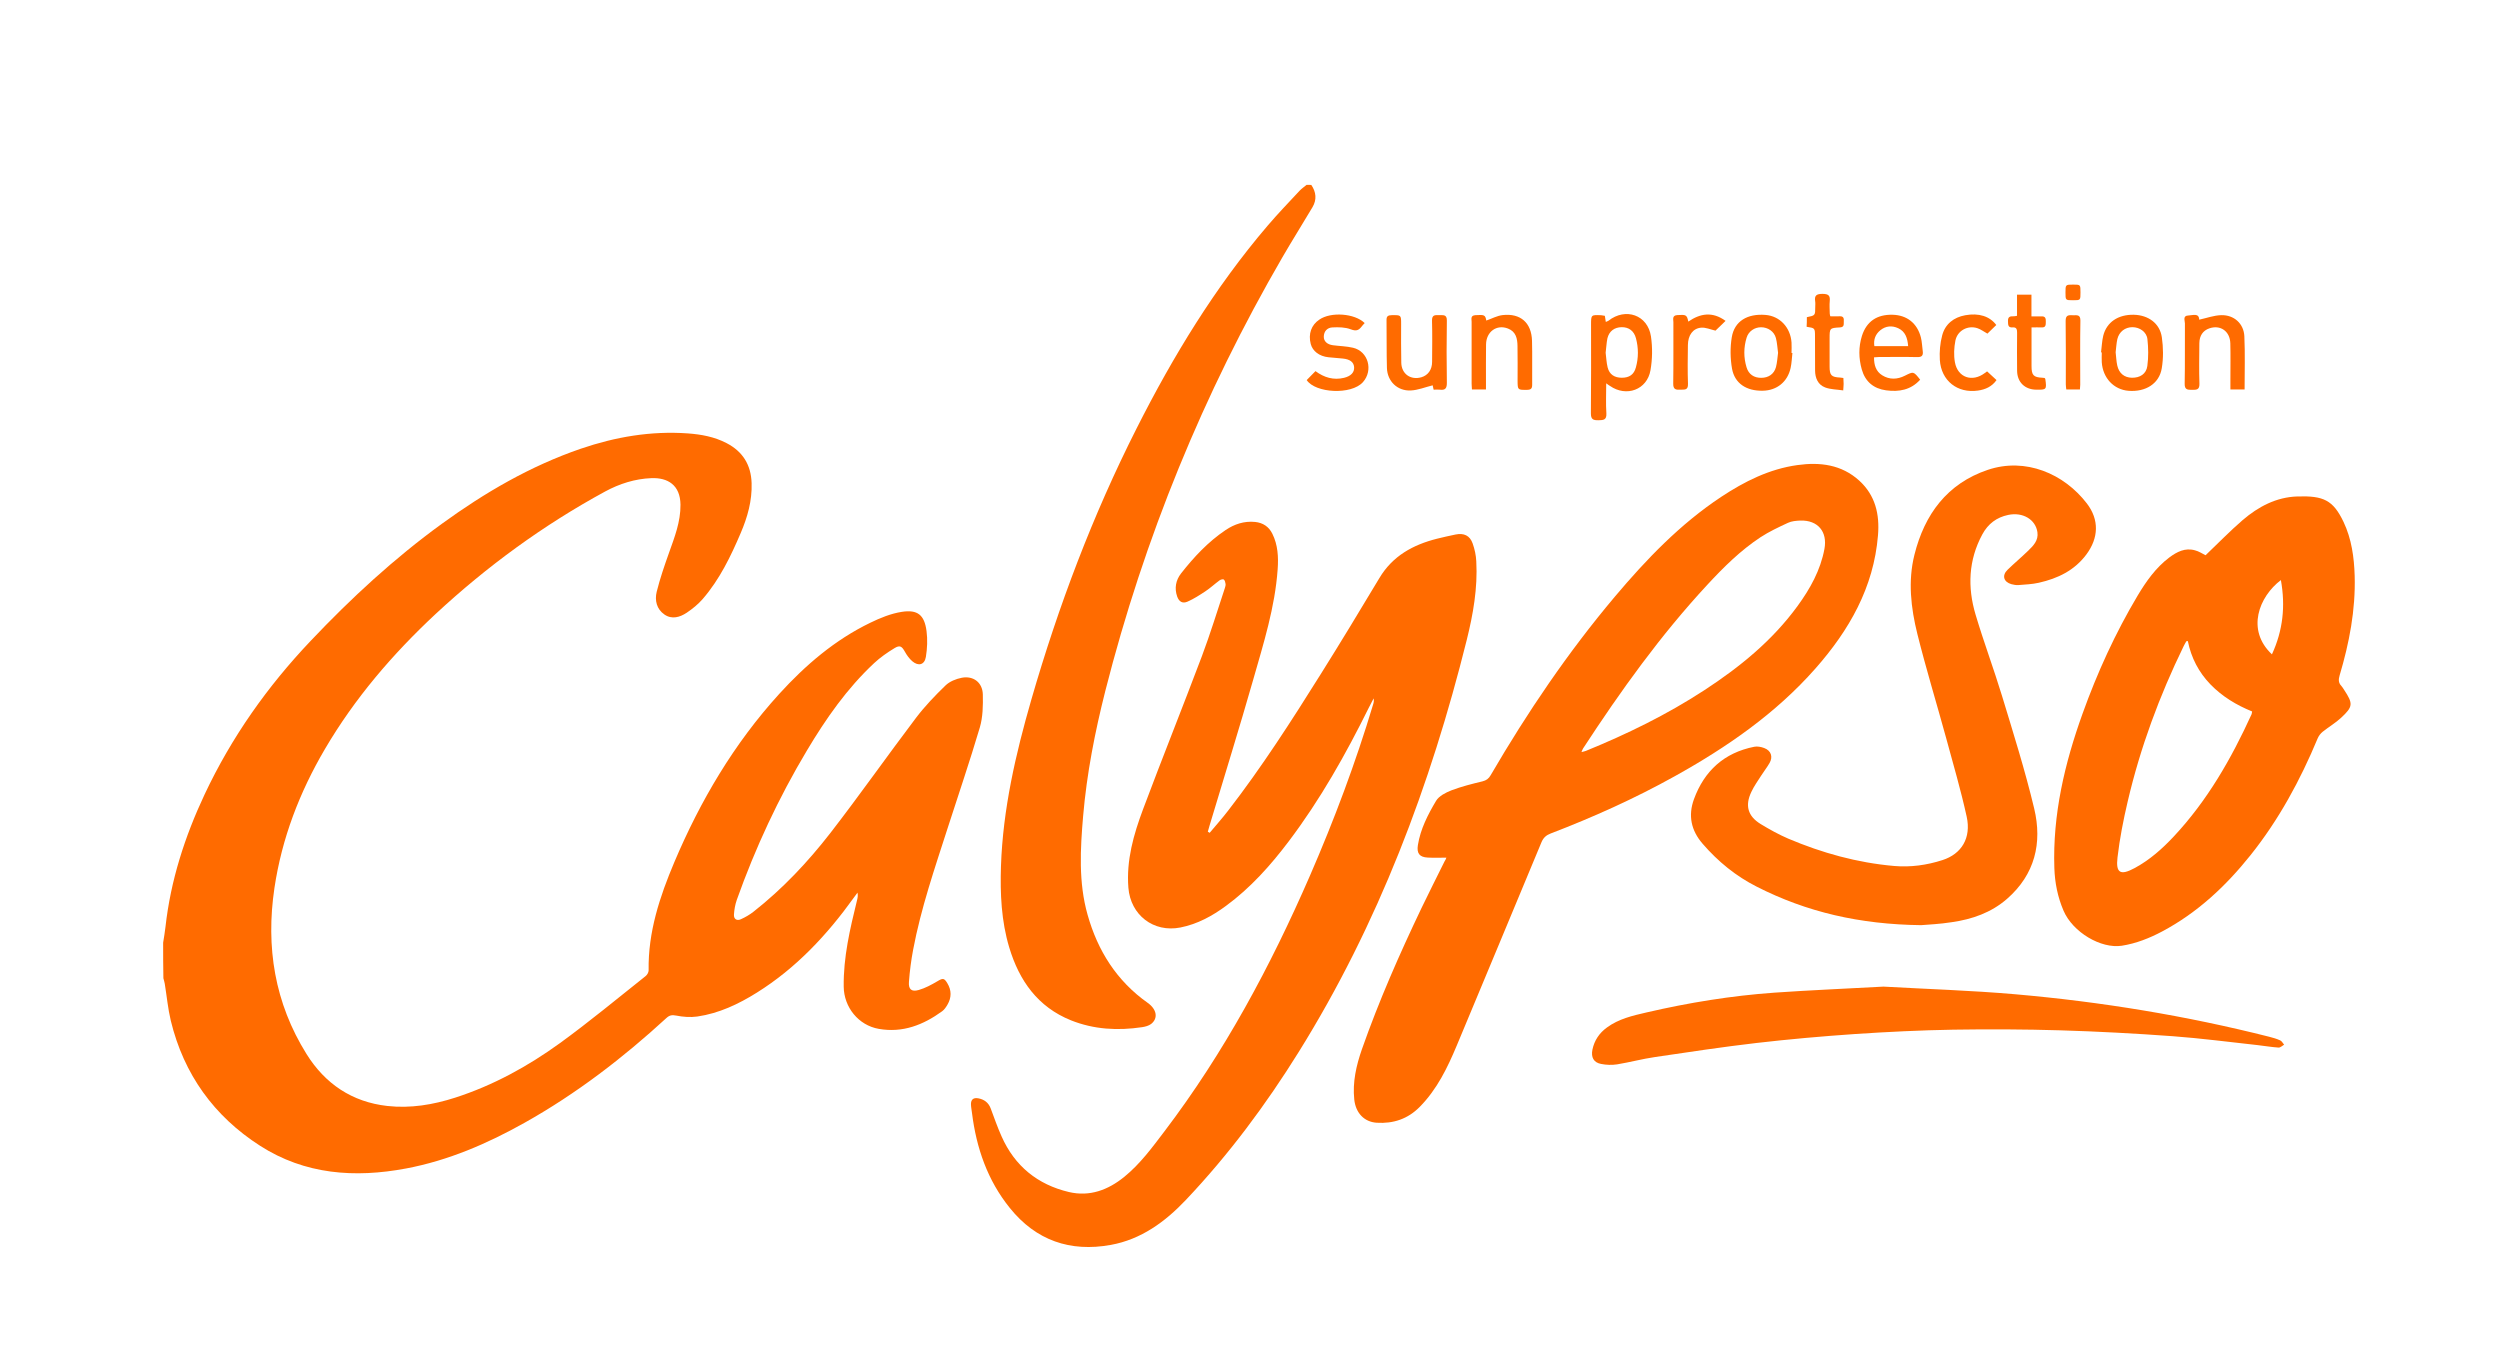
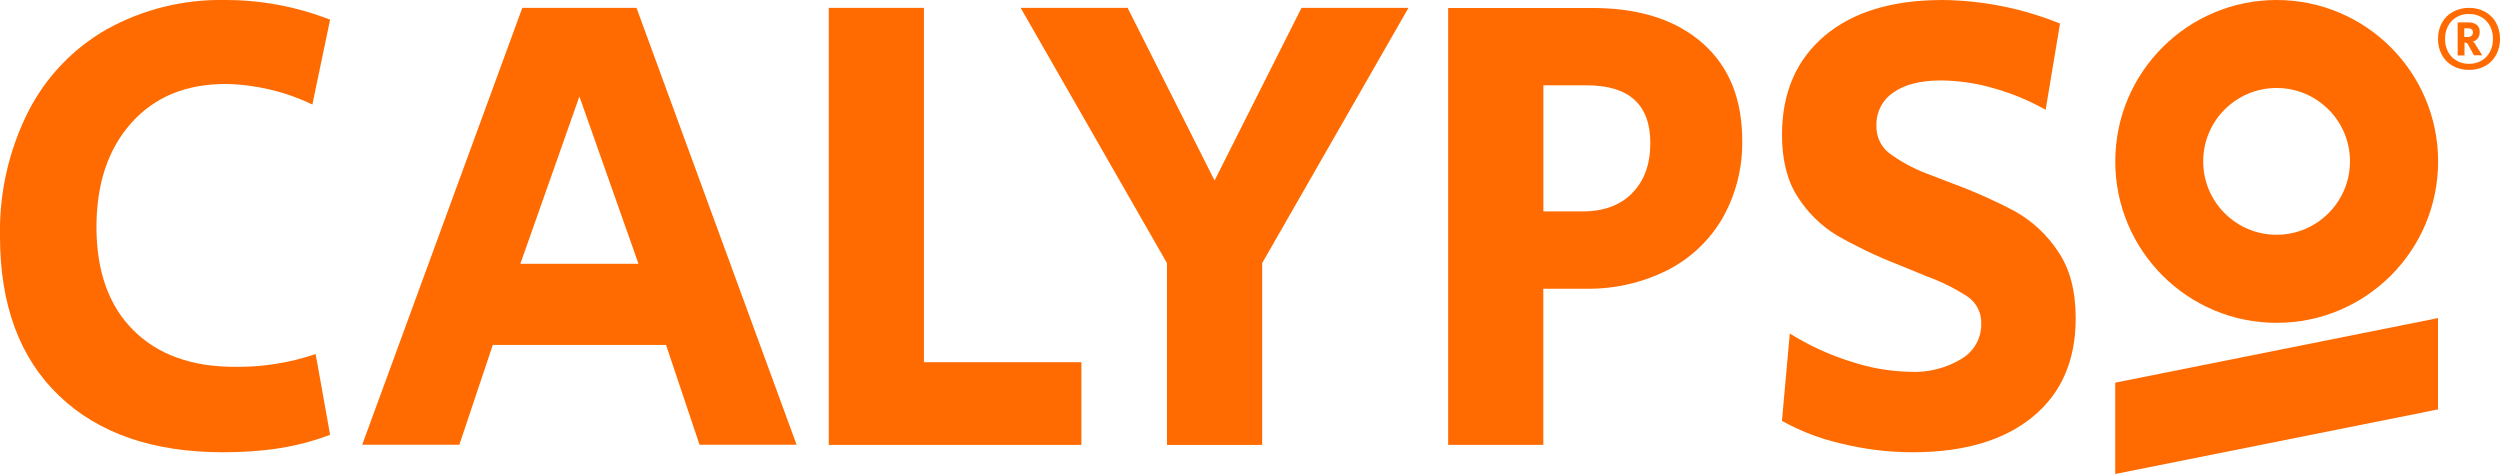
- <svg xmlns="http://www.w3.org/2000/svg" version="1.1" id="Layer_1" x="0px" y="0px" viewBox="0 0 310 168" style="enable-background:new 0 0 310 168;" xml:space="preserve">
-   <style type="text/css">
- 	.st0{fill:#FF6B00;}
- </style>
-   <path class="st0" d="M20.23,116.89c0.1-0.65,0.22-1.31,0.29-1.96c0.64-5.76,2.4-11.2,4.85-16.42c3.33-7.08,7.77-13.37,13.16-19.05  c5.02-5.3,10.35-10.22,16.26-14.51c5.33-3.87,10.97-7.16,17.23-9.31c4.3-1.47,8.7-2.22,13.25-1.9c1.67,0.12,3.32,0.42,4.83,1.21  c2,1.04,3.03,2.69,3.1,4.96c0.07,2.18-0.51,4.22-1.35,6.18c-1.24,2.91-2.62,5.76-4.7,8.17c-0.57,0.66-1.27,1.23-2,1.72  c-0.84,0.56-1.84,0.86-2.76,0.22c-0.97-0.67-1.22-1.75-0.96-2.82c0.41-1.64,0.96-3.24,1.53-4.84c0.69-1.94,1.44-3.84,1.42-5.96  c-0.03-2.44-1.58-3.37-3.61-3.29c-2.03,0.08-3.95,0.69-5.74,1.66c-7.65,4.16-14.63,9.26-21.01,15.18  C48.69,81.1,43.98,86.59,40.28,92.9c-3.14,5.35-5.33,11.05-6.25,17.21c-1.09,7.33,0.03,14.26,3.98,20.59  c2.3,3.69,5.64,5.95,10.02,6.44c2.87,0.32,5.67-0.15,8.41-1.03c4.71-1.52,9.01-3.88,12.99-6.76c3.64-2.64,7.1-5.52,10.62-8.31  c0.2-0.15,0.38-0.47,0.38-0.71c-0.08-4.75,1.38-9.15,3.19-13.43c3.23-7.63,7.4-14.69,13-20.85c3.26-3.58,6.91-6.71,11.3-8.83  c1.23-0.6,2.56-1.14,3.9-1.35c1.97-0.31,2.81,0.39,3.07,2.38c0.14,1.05,0.09,2.15-0.08,3.2c-0.16,0.99-0.92,1.2-1.69,0.54  c-0.37-0.32-0.67-0.74-0.91-1.17c-0.38-0.68-0.62-0.86-1.29-0.45c-0.89,0.54-1.77,1.15-2.53,1.86c-3.37,3.15-5.98,6.89-8.33,10.83  c-3.52,5.89-6.4,12.07-8.7,18.53c-0.2,0.58-0.31,1.2-0.35,1.81c-0.04,0.57,0.36,0.81,0.85,0.59c0.56-0.25,1.11-0.57,1.59-0.95  c3.6-2.83,6.72-6.15,9.51-9.74c3.63-4.69,7.04-9.55,10.62-14.28c1.09-1.44,2.36-2.76,3.66-4.02c0.51-0.5,1.31-0.82,2.03-0.96  c1.44-0.27,2.56,0.6,2.6,2.06c0.03,1.37,0.01,2.8-0.37,4.1c-1.24,4.19-2.65,8.32-3.99,12.48c-1.6,4.98-3.31,9.93-4.28,15.08  c-0.25,1.31-0.42,2.64-0.52,3.97c-0.08,0.94,0.31,1.29,1.21,1.03c0.81-0.23,1.58-0.65,2.31-1.08c0.67-0.4,0.84-0.43,1.24,0.24  c0.53,0.87,0.53,1.78,0.02,2.65c-0.18,0.31-0.39,0.63-0.67,0.83c-2.34,1.7-4.9,2.7-7.85,2.18c-2.52-0.44-4.32-2.68-4.35-5.23  c-0.05-3.65,0.78-7.16,1.64-10.67c0.08-0.31,0.15-0.62,0.07-0.99c-0.15,0.2-0.31,0.4-0.45,0.61c-3.32,4.63-7.16,8.74-12.02,11.78  c-2.28,1.43-4.71,2.58-7.4,2.97c-0.85,0.12-1.77,0.05-2.62-0.12c-0.52-0.1-0.83-0.04-1.2,0.3c-5.39,4.95-11.17,9.39-17.57,12.98  c-4.63,2.6-9.47,4.69-14.71,5.68c-6.36,1.2-12.55,0.76-18.12-2.82c-5.7-3.66-9.45-8.86-11.06-15.5c-0.36-1.5-0.5-3.06-0.75-4.59  c-0.04-0.23-0.11-0.45-0.17-0.68C20.23,119.85,20.23,118.37,20.23,116.89z" />
-   <path class="st0" d="M162.6,22.93c0.61,0.89,0.7,1.83,0.15,2.76c-1.23,2.08-2.52,4.12-3.73,6.21  c-9.81,16.91-17.14,34.82-21.96,53.77c-1.29,5.1-2.3,10.26-2.75,15.5c-0.35,4.1-0.59,8.24,0.55,12.26  c1.25,4.45,3.61,8.21,7.45,10.92c1.13,0.8,1.33,1.91,0.43,2.62c-0.3,0.23-0.73,0.34-1.12,0.4c-3.01,0.45-5.97,0.29-8.82-0.85  c-4.12-1.66-6.41-4.91-7.65-9.02c-0.99-3.29-1.14-6.68-1.03-10.09c0.24-7.07,1.82-13.91,3.77-20.67  c3.35-11.59,7.6-22.84,13.05-33.62c4.52-8.95,9.71-17.48,16.24-25.13c1.27-1.49,2.64-2.91,3.97-4.34c0.26-0.27,0.58-0.49,0.87-0.73  C162.22,22.93,162.41,22.93,162.6,22.93z" />
-   <path class="st0" d="M150,103.27c0.76-0.91,1.56-1.8,2.28-2.74c4.18-5.4,7.86-11.14,11.48-16.92c2.48-3.95,4.89-7.94,7.29-11.94  c1.64-2.74,4.17-4.12,7.14-4.87c0.76-0.19,1.53-0.36,2.3-0.52c1.03-0.21,1.77,0.12,2.12,1.11c0.25,0.71,0.42,1.48,0.45,2.23  c0.18,3.3-0.39,6.54-1.18,9.72c-4.49,18.03-10.97,35.25-20.83,51.09c-4.08,6.56-8.68,12.74-13.99,18.35  c-2.57,2.72-5.56,4.91-9.33,5.59c-5.02,0.91-9.27-0.55-12.51-4.58c-2.77-3.43-4.15-7.44-4.69-11.76c-0.04-0.36-0.12-0.71-0.13-1.07  c-0.02-0.61,0.3-0.88,0.9-0.77c0.73,0.13,1.27,0.53,1.54,1.24c0.44,1.16,0.84,2.34,1.35,3.47c1.63,3.69,4.47,5.99,8.35,6.91  c2.58,0.61,4.86-0.25,6.87-1.88c1.97-1.6,3.46-3.64,4.98-5.64c7.42-9.77,13.17-20.5,18.05-31.72c3.01-6.93,5.66-13.99,7.83-21.23  c0.07-0.22,0.12-0.45,0.06-0.74c-0.2,0.38-0.4,0.76-0.59,1.14c-2.87,5.8-6.03,11.42-9.94,16.59c-2.26,2.99-4.74,5.77-7.78,8  c-1.71,1.26-3.54,2.26-5.65,2.68c-3.33,0.66-6.18-1.54-6.45-4.93c-0.27-3.41,0.65-6.6,1.81-9.71c2.38-6.35,4.91-12.65,7.3-18.99  c1.05-2.79,1.92-5.65,2.86-8.48c0.05-0.16,0.1-0.33,0.08-0.49c-0.03-0.2-0.08-0.44-0.22-0.55c-0.09-0.07-0.38,0-0.52,0.1  c-0.6,0.44-1.14,0.95-1.76,1.36c-0.71,0.47-1.44,0.94-2.21,1.28c-0.63,0.28-1.06,0.01-1.29-0.63c-0.36-1.03-0.17-2.02,0.47-2.85  c1.6-2.04,3.36-3.93,5.53-5.39c1.1-0.74,2.3-1.14,3.65-1.01c0.99,0.1,1.71,0.58,2.15,1.46c0.69,1.39,0.77,2.89,0.66,4.41  c-0.33,4.71-1.75,9.19-3.03,13.68c-1.73,6.06-3.61,12.08-5.42,18.12c-0.07,0.25-0.14,0.49-0.21,0.74  C149.87,103.2,149.94,103.24,150,103.27z" />
-   <path class="st0" d="M179.35,106.35c-0.82,0-1.56,0.03-2.3-0.01c-1.03-0.05-1.4-0.52-1.23-1.56c0.32-1.99,1.24-3.77,2.25-5.47  c0.36-0.61,1.2-1.03,1.91-1.31c1.24-0.47,2.55-0.8,3.84-1.11c0.49-0.12,0.78-0.34,1.02-0.76c4.54-7.79,9.58-15.23,15.39-22.13  c3.91-4.64,8.1-9.01,13.2-12.39c2.89-1.91,5.97-3.46,9.45-3.94c2.79-0.39,5.47-0.07,7.67,1.93c2,1.83,2.54,4.18,2.32,6.79  c-0.53,6.47-3.58,11.77-7.76,16.51c-4.94,5.6-10.99,9.77-17.47,13.37c-4.94,2.75-10.08,5.06-15.35,7.08  c-0.55,0.21-0.9,0.51-1.14,1.07c-3.49,8.41-7,16.8-10.5,25.2c-1.16,2.77-2.45,5.45-4.6,7.63c-1.48,1.5-3.27,2.1-5.34,1.97  c-1.54-0.1-2.6-1.2-2.78-2.87c-0.23-2.17,0.25-4.24,0.95-6.25c2.1-5.98,4.65-11.77,7.38-17.49c0.93-1.94,1.91-3.86,2.86-5.79  C179.23,106.68,179.29,106.5,179.35,106.35z M196.1,93.26c0.25-0.07,0.41-0.09,0.55-0.15c5.1-2.08,10.03-4.49,14.65-7.5  c4.42-2.88,8.47-6.17,11.6-10.47c1.56-2.14,2.84-4.43,3.33-7.07c0.4-2.14-0.82-3.59-2.99-3.52c-0.52,0.02-1.08,0.07-1.53,0.28  c-1.16,0.54-2.34,1.09-3.41,1.79c-2.47,1.63-4.57,3.71-6.57,5.87c-5.81,6.26-10.77,13.18-15.43,20.32  C196.23,92.91,196.2,93.04,196.1,93.26z" />
-   <path class="st0" d="M273.49,68.85c1.55-1.47,3.01-2.99,4.6-4.36c1.94-1.66,4.17-2.85,6.79-2.93c3.22-0.1,4.42,0.44,5.72,3.16  c1,2.11,1.31,4.39,1.38,6.69c0.12,4.23-0.67,8.32-1.87,12.35c-0.15,0.51-0.15,0.92,0.23,1.31c0.13,0.14,0.22,0.31,0.33,0.47  c1.13,1.72,1.12,2.08-0.38,3.47c-0.69,0.64-1.53,1.13-2.28,1.73c-0.26,0.21-0.49,0.51-0.62,0.82c-2.16,5.19-4.82,10.1-8.34,14.5  c-3.06,3.83-6.59,7.13-10.96,9.45c-1.57,0.83-3.21,1.48-4.98,1.76c-2.59,0.4-6.08-1.67-7.23-4.34c-0.73-1.7-1.08-3.47-1.14-5.29  c-0.22-6.63,1.27-12.95,3.49-19.13c1.83-5.1,4.07-10.01,6.84-14.66c1.06-1.77,2.25-3.46,3.92-4.72c0.94-0.7,1.96-1.24,3.19-0.89  C272.66,68.36,273.08,68.65,273.49,68.85z M271.29,79.49c-0.06,0.01-0.12,0.01-0.18,0.02c-0.11,0.2-0.24,0.41-0.34,0.62  c-3,6.16-5.37,12.56-6.93,19.23c-0.54,2.3-1,4.63-1.27,6.97c-0.23,1.95,0.38,2.25,2.11,1.32c1.88-1.01,3.45-2.41,4.89-3.95  c4.15-4.44,7.12-9.64,9.62-15.12c0.04-0.1,0.05-0.22,0.07-0.36c-1.95-0.79-3.7-1.85-5.16-3.35  C272.64,83.36,271.71,81.57,271.29,79.49z M281.72,81.14c1.37-2.97,1.69-5.99,1.11-9.21C280.12,73.98,278.49,78.11,281.72,81.14z" />
-   <path class="st0" d="M238.22,114.72c-7.63-0.09-14.21-1.63-20.38-4.77c-2.59-1.31-4.8-3.11-6.71-5.32c-1.44-1.66-1.82-3.5-1.08-5.53  c1.29-3.52,3.75-5.76,7.47-6.5c0.39-0.08,0.86,0.01,1.25,0.16c0.85,0.32,1.1,1.09,0.65,1.86c-0.31,0.54-0.7,1.03-1.03,1.55  c-0.42,0.66-0.89,1.31-1.22,2.02c-0.81,1.69-0.45,3.01,1.15,3.99c1.1,0.67,2.24,1.3,3.42,1.81c4.2,1.78,8.56,2.99,13.12,3.39  c2.05,0.18,4.06-0.1,6.01-0.73c2.36-0.76,3.58-2.73,3-5.38c-0.72-3.28-1.67-6.52-2.55-9.76c-1.18-4.31-2.49-8.58-3.57-12.91  c-0.8-3.22-1.18-6.55-0.36-9.81c1.25-5,4.05-8.83,9.1-10.53c4.67-1.57,9.45,0.47,12.29,4.18c1.54,2.02,1.45,4.26-0.06,6.3  c-1.48,2-3.56,2.99-5.9,3.52c-0.83,0.19-1.7,0.22-2.55,0.29c-0.28,0.02-0.57-0.04-0.85-0.11c-0.97-0.27-1.21-1.08-0.49-1.78  c0.82-0.8,1.71-1.54,2.53-2.34c0.65-0.63,1.33-1.28,1.18-2.33c-0.23-1.58-1.82-2.52-3.62-2.14c-1.44,0.3-2.5,1.1-3.21,2.41  c-1.73,3.2-1.85,6.56-0.84,9.95c1.01,3.39,2.25,6.7,3.28,10.08c1.41,4.64,2.87,9.27,3.99,13.97c1.02,4.27,0.09,8.18-3.37,11.2  c-1.96,1.71-4.32,2.53-6.84,2.89C240.53,114.59,239.02,114.65,238.22,114.72z" />
-   <path class="st0" d="M233.55,122.34c5.29,0.3,10.84,0.47,16.36,0.95c10.62,0.93,21.13,2.65,31.48,5.27  c0.46,0.12,0.93,0.25,1.36,0.45c0.2,0.09,0.32,0.35,0.48,0.53c-0.23,0.13-0.47,0.38-0.69,0.36c-0.88-0.06-1.75-0.21-2.63-0.31  c-3.49-0.38-6.98-0.84-10.48-1.1c-4.65-0.34-9.31-0.59-13.96-0.73c-4.42-0.13-8.85-0.15-13.28-0.08c-4.06,0.07-8.13,0.27-12.18,0.54  c-4.08,0.28-8.15,0.64-12.21,1.11c-4.2,0.49-8.38,1.12-12.56,1.74c-1.58,0.23-3.13,0.65-4.71,0.91c-0.65,0.1-1.34,0.08-1.99-0.05  c-0.93-0.17-1.27-0.83-1.08-1.77c0.24-1.15,0.85-2.06,1.8-2.75c1.47-1.08,3.19-1.47,4.92-1.87c5.22-1.21,10.5-2.07,15.84-2.45  C224.44,122.78,228.86,122.6,233.55,122.34z" />
-   <path class="st0" d="M199.17,47.53c0,1.35-0.06,2.54,0.02,3.72c0.05,0.83-0.36,0.85-0.99,0.86c-0.64,0.01-0.93-0.1-0.93-0.85  c0.04-3.66,0.02-7.32,0.02-10.98c0-1.25,0-1.25,1.27-1.19c0.14,0.01,0.28,0.04,0.44,0.07c0.04,0.25,0.07,0.48,0.12,0.76  c0.13-0.06,0.24-0.09,0.33-0.15c2.12-1.67,4.87-0.72,5.27,1.95c0.2,1.37,0.18,2.83-0.06,4.19c-0.42,2.43-3,3.36-5.03,1.94  C199.52,47.79,199.43,47.72,199.17,47.53z M199.1,43.74c0.08,0.61,0.1,1.24,0.25,1.83c0.22,0.87,0.85,1.27,1.76,1.27  c0.92,0,1.5-0.39,1.74-1.28c0.33-1.19,0.33-2.41,0.01-3.61c-0.24-0.92-0.89-1.39-1.77-1.38c-0.89,0.01-1.55,0.48-1.77,1.38  C199.2,42.53,199.18,43.13,199.1,43.74z" />
-   <path class="st0" d="M232.38,44.31c-0.01,0.96,0.24,1.75,1.02,2.23c0.9,0.56,1.87,0.52,2.8,0.05c1.08-0.54,1.07-0.56,1.9,0.49  c-1.15,1.28-2.63,1.54-4.23,1.32c-1.54-0.21-2.58-1.07-3.01-2.59c-0.39-1.39-0.41-2.78,0.02-4.16c0.57-1.79,1.86-2.67,3.8-2.62  c1.77,0.04,3.06,1.05,3.51,2.81c0.14,0.55,0.15,1.13,0.23,1.7c0.08,0.56-0.13,0.76-0.71,0.74c-1.58-0.04-3.15-0.01-4.73-0.01  C232.8,44.27,232.64,44.29,232.38,44.31z M236.61,42.92c-0.08-1.01-0.35-1.81-1.23-2.22c-0.77-0.36-1.55-0.29-2.22,0.25  c-0.61,0.5-0.86,1.16-0.74,1.97C233.83,42.92,235.18,42.92,236.61,42.92z" />
-   <path class="st0" d="M222.26,43.77c-0.07,0.61-0.09,1.24-0.22,1.84c-0.37,1.73-1.7,2.81-3.46,2.84c-2.02,0.04-3.48-0.9-3.81-2.74  c-0.22-1.26-0.24-2.63-0.03-3.89c0.33-2,1.94-2.95,4.18-2.77c1.77,0.14,3.1,1.54,3.23,3.43c0.03,0.43,0,0.86,0,1.29  C222.2,43.77,222.23,43.77,222.26,43.77z M220.48,43.75c-0.09-0.62-0.11-1.25-0.27-1.84c-0.22-0.82-1-1.33-1.84-1.33  c-0.81,0-1.55,0.5-1.79,1.29c-0.37,1.21-0.38,2.45-0.01,3.67c0.26,0.88,0.93,1.32,1.83,1.31c0.89,0,1.59-0.47,1.82-1.33  C220.37,44.95,220.4,44.34,220.48,43.75z" />
-   <path class="st0" d="M260.53,43.69c0.09-0.68,0.11-1.39,0.27-2.05c0.42-1.7,1.86-2.65,3.79-2.61c1.81,0.04,3.23,1.07,3.48,2.8  c0.18,1.25,0.2,2.58-0.01,3.83c-0.31,1.92-2.01,2.97-4.13,2.8c-1.83-0.15-3.18-1.59-3.31-3.54c-0.03-0.4,0-0.81,0-1.22  C260.59,43.69,260.56,43.69,260.53,43.69z M262.34,43.68c0.07,0.56,0.08,1.11,0.2,1.64c0.22,0.98,0.88,1.5,1.81,1.52  c0.99,0.02,1.79-0.46,1.92-1.46c0.15-1.09,0.13-2.23,0.01-3.33c-0.1-0.9-0.97-1.48-1.86-1.48c-0.9,0-1.65,0.56-1.87,1.48  C262.43,42.58,262.41,43.14,262.34,43.68z" />
-   <path class="st0" d="M177.77,48.32c-0.06-0.29-0.11-0.49-0.12-0.54c-0.93,0.23-1.82,0.6-2.73,0.64c-1.65,0.07-2.89-1.15-2.94-2.78  c-0.06-1.98-0.02-3.97-0.05-5.96c-0.01-0.5,0.22-0.59,0.66-0.6c1.15-0.01,1.15-0.03,1.15,1.11c0,1.6-0.02,3.21,0.02,4.81  c0.04,1.38,1.17,2.16,2.49,1.78c0.82-0.24,1.33-0.93,1.33-1.91c0.01-1.7,0.04-3.4-0.01-5.1c-0.02-0.72,0.35-0.71,0.84-0.69  c0.47,0.03,1.02-0.17,1,0.68c-0.04,2.56-0.04,5.12,0,7.68c0.01,0.68-0.17,0.98-0.88,0.88C178.31,48.29,178.07,48.32,177.77,48.32z" />
-   <path class="st0" d="M184.26,48.29c-0.64,0-1.15,0-1.74,0c-0.01-0.26-0.04-0.49-0.04-0.72c0-2.56-0.01-5.12,0-7.67  c0-0.34-0.17-0.78,0.48-0.82c1.1-0.07,1.22-0.03,1.34,0.67c0.67-0.23,1.33-0.6,2.03-0.68c2.22-0.25,3.58,0.96,3.64,3.19  c0.05,1.82,0,3.63,0.02,5.45c0,0.46-0.14,0.62-0.62,0.63c-1.18,0.01-1.18,0.03-1.19-1.13c0-1.43,0.02-2.87-0.01-4.3  c-0.01-0.92-0.19-1.79-1.18-2.17c-1.4-0.55-2.7,0.39-2.72,1.97c-0.02,1.58-0.01,3.16-0.01,4.73  C184.26,47.69,184.26,47.95,184.26,48.29z" />
-   <path class="st0" d="M278.33,48.29c-0.61,0-1.13,0-1.76,0c0-0.41,0-0.81,0-1.2c0-1.51,0.03-3.01-0.01-4.52  c-0.04-1.5-1.24-2.33-2.61-1.85c-0.78,0.27-1.22,0.9-1.23,1.83c-0.01,1.67-0.05,3.35,0.01,5.02c0.03,0.78-0.37,0.77-0.92,0.77  c-0.56,0-0.93-0.01-0.91-0.77c0.05-2.49,0.01-4.97,0.03-7.46c0-0.36-0.3-0.97,0.43-0.99c0.55-0.02,1.32-0.34,1.34,0.52  c0.93-0.2,1.83-0.54,2.74-0.56c1.58-0.04,2.79,1.05,2.86,2.62C278.4,43.85,278.33,46.03,278.33,48.29z" />
-   <path class="st0" d="M169.22,40.06c-0.16,0.18-0.29,0.31-0.4,0.46c-0.36,0.46-0.68,0.56-1.31,0.32c-0.7-0.27-1.53-0.28-2.3-0.24  c-0.61,0.03-1.05,0.46-1.06,1.15c-0.01,0.57,0.43,0.97,1.14,1.06c0.83,0.11,1.68,0.12,2.48,0.31c1.9,0.44,2.54,2.81,1.23,4.27  c-1.45,1.61-5.89,1.36-6.97-0.26c0.35-0.36,0.71-0.72,1.09-1.11c1.09,0.81,2.25,1.14,3.54,0.83c0.86-0.21,1.3-0.68,1.25-1.33  c-0.05-0.62-0.51-0.97-1.4-1.06c-0.59-0.06-1.19-0.1-1.78-0.16c-1.14-0.12-1.97-0.76-2.2-1.65c-0.32-1.25,0.07-2.35,1.07-3.02  C165.03,38.64,167.98,38.85,169.22,40.06z" />
-   <path class="st0" d="M247.54,40.3c-0.37,0.36-0.74,0.72-1.1,1.07c-0.44-0.24-0.82-0.54-1.26-0.68c-1.18-0.38-2.46,0.3-2.71,1.54  c-0.17,0.87-0.22,1.82-0.06,2.69c0.34,1.9,2.15,2.51,3.7,1.34c0.07-0.06,0.15-0.11,0.29-0.21c0.38,0.35,0.75,0.7,1.17,1.08  c-0.58,0.82-1.39,1.17-2.3,1.3c-2.55,0.37-4.57-1.22-4.73-3.8c-0.06-1.01,0.03-2.07,0.29-3.04c0.37-1.41,1.43-2.24,2.86-2.5  C245.38,38.78,246.73,39.22,247.54,40.3z" />
-   <path class="st0" d="M224.05,39.33c1.04-0.21,1.04-0.21,1.04-1.26c0-0.24,0.03-0.48-0.01-0.72c-0.12-0.75,0.22-0.91,0.92-0.91  c0.67,0.01,0.96,0.16,0.89,0.87c-0.05,0.52-0.01,1.05,0,1.58c0,0.07,0.03,0.14,0.06,0.33c0.37,0,0.77,0.02,1.16,0  c0.49-0.03,0.55,0.25,0.52,0.64c-0.02,0.35,0.09,0.71-0.49,0.74c-1.27,0.07-1.27,0.1-1.27,1.4c0,1.15,0,2.29,0,3.44  c0,1.11,0.21,1.32,1.33,1.38c0.11,0.01,0.23,0.03,0.38,0.05c0.01,0.26,0.03,0.5,0.03,0.73c0,0.21-0.03,0.42-0.05,0.81  c-0.79-0.12-1.57-0.11-2.25-0.37c-0.88-0.34-1.23-1.15-1.24-2.08c-0.01-1.41,0-2.82-0.01-4.23c0-1.05,0-1.05-1.04-1.21  C224.05,40.15,224.05,39.75,224.05,39.33z" />
-   <path class="st0" d="M250.11,39.16c0-0.89,0-1.72,0-2.62c0.61,0,1.16,0,1.79,0c0,0.88,0,1.73,0,2.69c0.46,0,0.86,0.02,1.25,0  c0.49-0.02,0.54,0.27,0.53,0.65c-0.01,0.36,0.04,0.75-0.52,0.72c-0.38-0.02-0.75,0-1.25,0c0,0.61,0,1.12,0,1.64  c0,1.05,0,2.11,0,3.16c0,1.13,0.24,1.39,1.36,1.44c0.09,0,0.19,0.02,0.26,0.03c0.04,0.06,0.09,0.09,0.09,0.13  c0.18,1.31,0.15,1.34-1.14,1.32c-1.4-0.02-2.34-0.93-2.36-2.33c-0.02-1.58-0.01-3.16,0-4.74c0-0.38-0.06-0.69-0.53-0.65  c-0.64,0.05-0.58-0.36-0.6-0.79c-0.02-0.51,0.24-0.61,0.67-0.59C249.78,39.23,249.9,39.2,250.11,39.16z" />
-   <path class="st0" d="M213.97,39.79c-0.51,0.49-0.93,0.9-1.25,1.21c-0.64-0.15-1.21-0.41-1.76-0.37c-1.04,0.08-1.65,0.94-1.66,2.16  c-0.02,1.6-0.05,3.21,0.01,4.81c0.03,0.84-0.47,0.69-0.96,0.72c-0.55,0.03-0.88-0.03-0.87-0.75c0.04-2.54,0.01-5.08,0.02-7.61  c0-0.36-0.19-0.85,0.5-0.89c1.07-0.07,1.18-0.03,1.35,0.81C210.83,38.86,212.34,38.6,213.97,39.79z" />
-   <path class="st0" d="M257.91,48.29c-0.58,0-1.1,0-1.69,0c-0.02-0.21-0.06-0.41-0.06-0.62c0-2.63,0.02-5.25-0.02-7.88  c-0.01-0.76,0.4-0.72,0.9-0.7c0.46,0.02,0.94-0.14,0.93,0.67c-0.05,2.65-0.02,5.3-0.02,7.95C257.95,47.88,257.93,48.04,257.91,48.29  z" />
-   <path class="st0" d="M257.98,36.27c0,0.96,0,0.96-0.92,0.96c-0.94,0-0.94,0-0.94-0.94c0-1,0-1,0.96-1  C257.98,35.29,257.98,35.29,257.98,36.27z" />
+ <svg xmlns="http://www.w3.org/2000/svg" id="Artwork" viewBox="0 0 486.45 92.23">
+   <defs>
+     <style>.cls-1{fill:#ff6b00;}</style>
+   </defs>
+   <path class="cls-1" d="M45.71,71.38q-12.65,0-19.79-7.15T18.77,44.18q0-12.64,6.77-20.24t18.38-7.6a40.67,40.67,0,0,1,16.86,4L64.23,3.83A55.91,55.91,0,0,0,43.8,0a45.65,45.65,0,0,0-23,5.68A38.58,38.58,0,0,0,5.43,21.84,51.66,51.66,0,0,0,0,46Q0,66,11.49,77T43.41,88c7.92,0,14.6-1,20.82-3.41l-2.81-15.7A47,47,0,0,1,45.71,71.38Z" />
+   <polygon class="cls-1" points="179.78 1.53 161.26 1.53 161.26 86.57 210.42 86.57 210.42 70.48 179.78 70.48 179.78 1.53" />
+   <path class="cls-1" d="M392.2,41.19A96,96,0,0,0,380,35.73l-5.21-2a30.66,30.66,0,0,1-7.38-4.07,6.58,6.58,0,0,1-2.29-5.34A7.37,7.37,0,0,1,368.42,18c2.2-1.57,5.3-2.35,9.28-2.35a38.05,38.05,0,0,1,10.24,1.52,45.37,45.37,0,0,1,10.1,4.2l2.8-16.78A62.4,62.4,0,0,0,378,0q-14.76,0-23,7t-8.26,19.2q0,7.5,3.12,12.21a23.5,23.5,0,0,0,7.43,7.31,86.76,86.76,0,0,0,11.45,5.53c.67.25,6.22,2.54,6.22,2.54a38.55,38.55,0,0,1,8,4,6.12,6.12,0,0,1,2.55,5.28,7.76,7.76,0,0,1-3.82,6.74,17.6,17.6,0,0,1-9.91,2.54,39,39,0,0,1-11.64-2,50.6,50.6,0,0,1-11.88-5.46l-1.53,17a43.15,43.15,0,0,0,11.38,4.38A58.34,58.34,0,0,0,372.11,88q15,0,23.39-6.87t8.39-19.19q0-8-3.43-13A24.23,24.23,0,0,0,392.2,41.19Z" />
+   <path class="cls-1" d="M485.69,4.43a5.26,5.26,0,0,0-2.13-2.13,6.38,6.38,0,0,0-3.14-.77,6.31,6.31,0,0,0-3.13.77,5.23,5.23,0,0,0-2.14,2.13,6.37,6.37,0,0,0-.76,3.14,6.33,6.33,0,0,0,.76,3.13,5.31,5.31,0,0,0,2.14,2.14,6.31,6.31,0,0,0,3.13.76,6.37,6.37,0,0,0,3.14-.76,5.35,5.35,0,0,0,2.13-2.14,6.33,6.33,0,0,0,.76-3.13A6.37,6.37,0,0,0,485.69,4.43Zm-1.2,5.66a4.29,4.29,0,0,1-1.64,1.71,4.77,4.77,0,0,1-2.43.62A4.71,4.71,0,0,1,478,11.8a4.24,4.24,0,0,1-1.65-1.71,5.18,5.18,0,0,1-.59-2.52,5.16,5.16,0,0,1,.59-2.52A4.33,4.33,0,0,1,478,3.33a4.7,4.7,0,0,1,2.42-.61,4.77,4.77,0,0,1,2.43.61,4.38,4.38,0,0,1,1.64,1.72,5.16,5.16,0,0,1,.59,2.52A5.18,5.18,0,0,1,484.49,10.09Z" />
+   <path class="cls-1" d="M482.16,9.44c-.28-.48-.48-.79-.59-.95a1.45,1.45,0,0,0-.41-.41,1.59,1.59,0,0,0,1-.66,2,2,0,0,0,.34-1.18A1.71,1.71,0,0,0,482,4.89a2.52,2.52,0,0,0-1.63-.53h-2.16v6.43h1.33V8.29a1,1,0,0,1,.44.07,1,1,0,0,1,.31.4l1.08,2h1.61l-.17-.31ZM480.11,7.2h-.61V5.5h.68c.65,0,1,.26,1,.79a.83.83,0,0,1-.28.67A1.13,1.13,0,0,1,480.11,7.2Z" />
+   <polygon class="cls-1" points="411.58 92.23 411.58 92.23 474.39 79.66 474.39 61.89 411.58 74.46 411.58 92.23" />
+   <path class="cls-1" d="M443,0a31.41,31.41,0,1,0,31.41,31.4A31.44,31.44,0,0,0,443,0Zm0,45.68A14.28,14.28,0,1,1,457.26,31.4,14.29,14.29,0,0,1,443,45.68Z" />
+   <path class="cls-1" d="M331.46,8.56q-7.53-6.76-20.68-7h-29v85h18.52V56.18h8.3a34.09,34.09,0,0,0,15.77-3.57,26,26,0,0,0,10.79-10.15A29.54,29.54,0,0,0,339,27.33Q339,15.33,331.46,8.56Zm-13.85,29q-3.51,3.59-9.77,3.58h-7.53V16.6h8.42q12.39,0,12.39,11.24Q321.12,34,317.61,37.54Z" />
+   <polygon class="cls-1" points="253.25 1.53 236.33 35.12 219.41 1.53 198.6 1.53 227.07 51.2 227.07 86.57 236.33 86.57 245.59 86.57 245.59 51.2 274.06 1.53 253.25 1.53" />
+   <path class="cls-1" d="M123.85,1.53H101.63l-31.15,85h18.9l6.51-19.41H129.6l6.51,19.41H155Zm-22.6,49.8,11.49-32.56,11.5,32.56Z" />
</svg>
